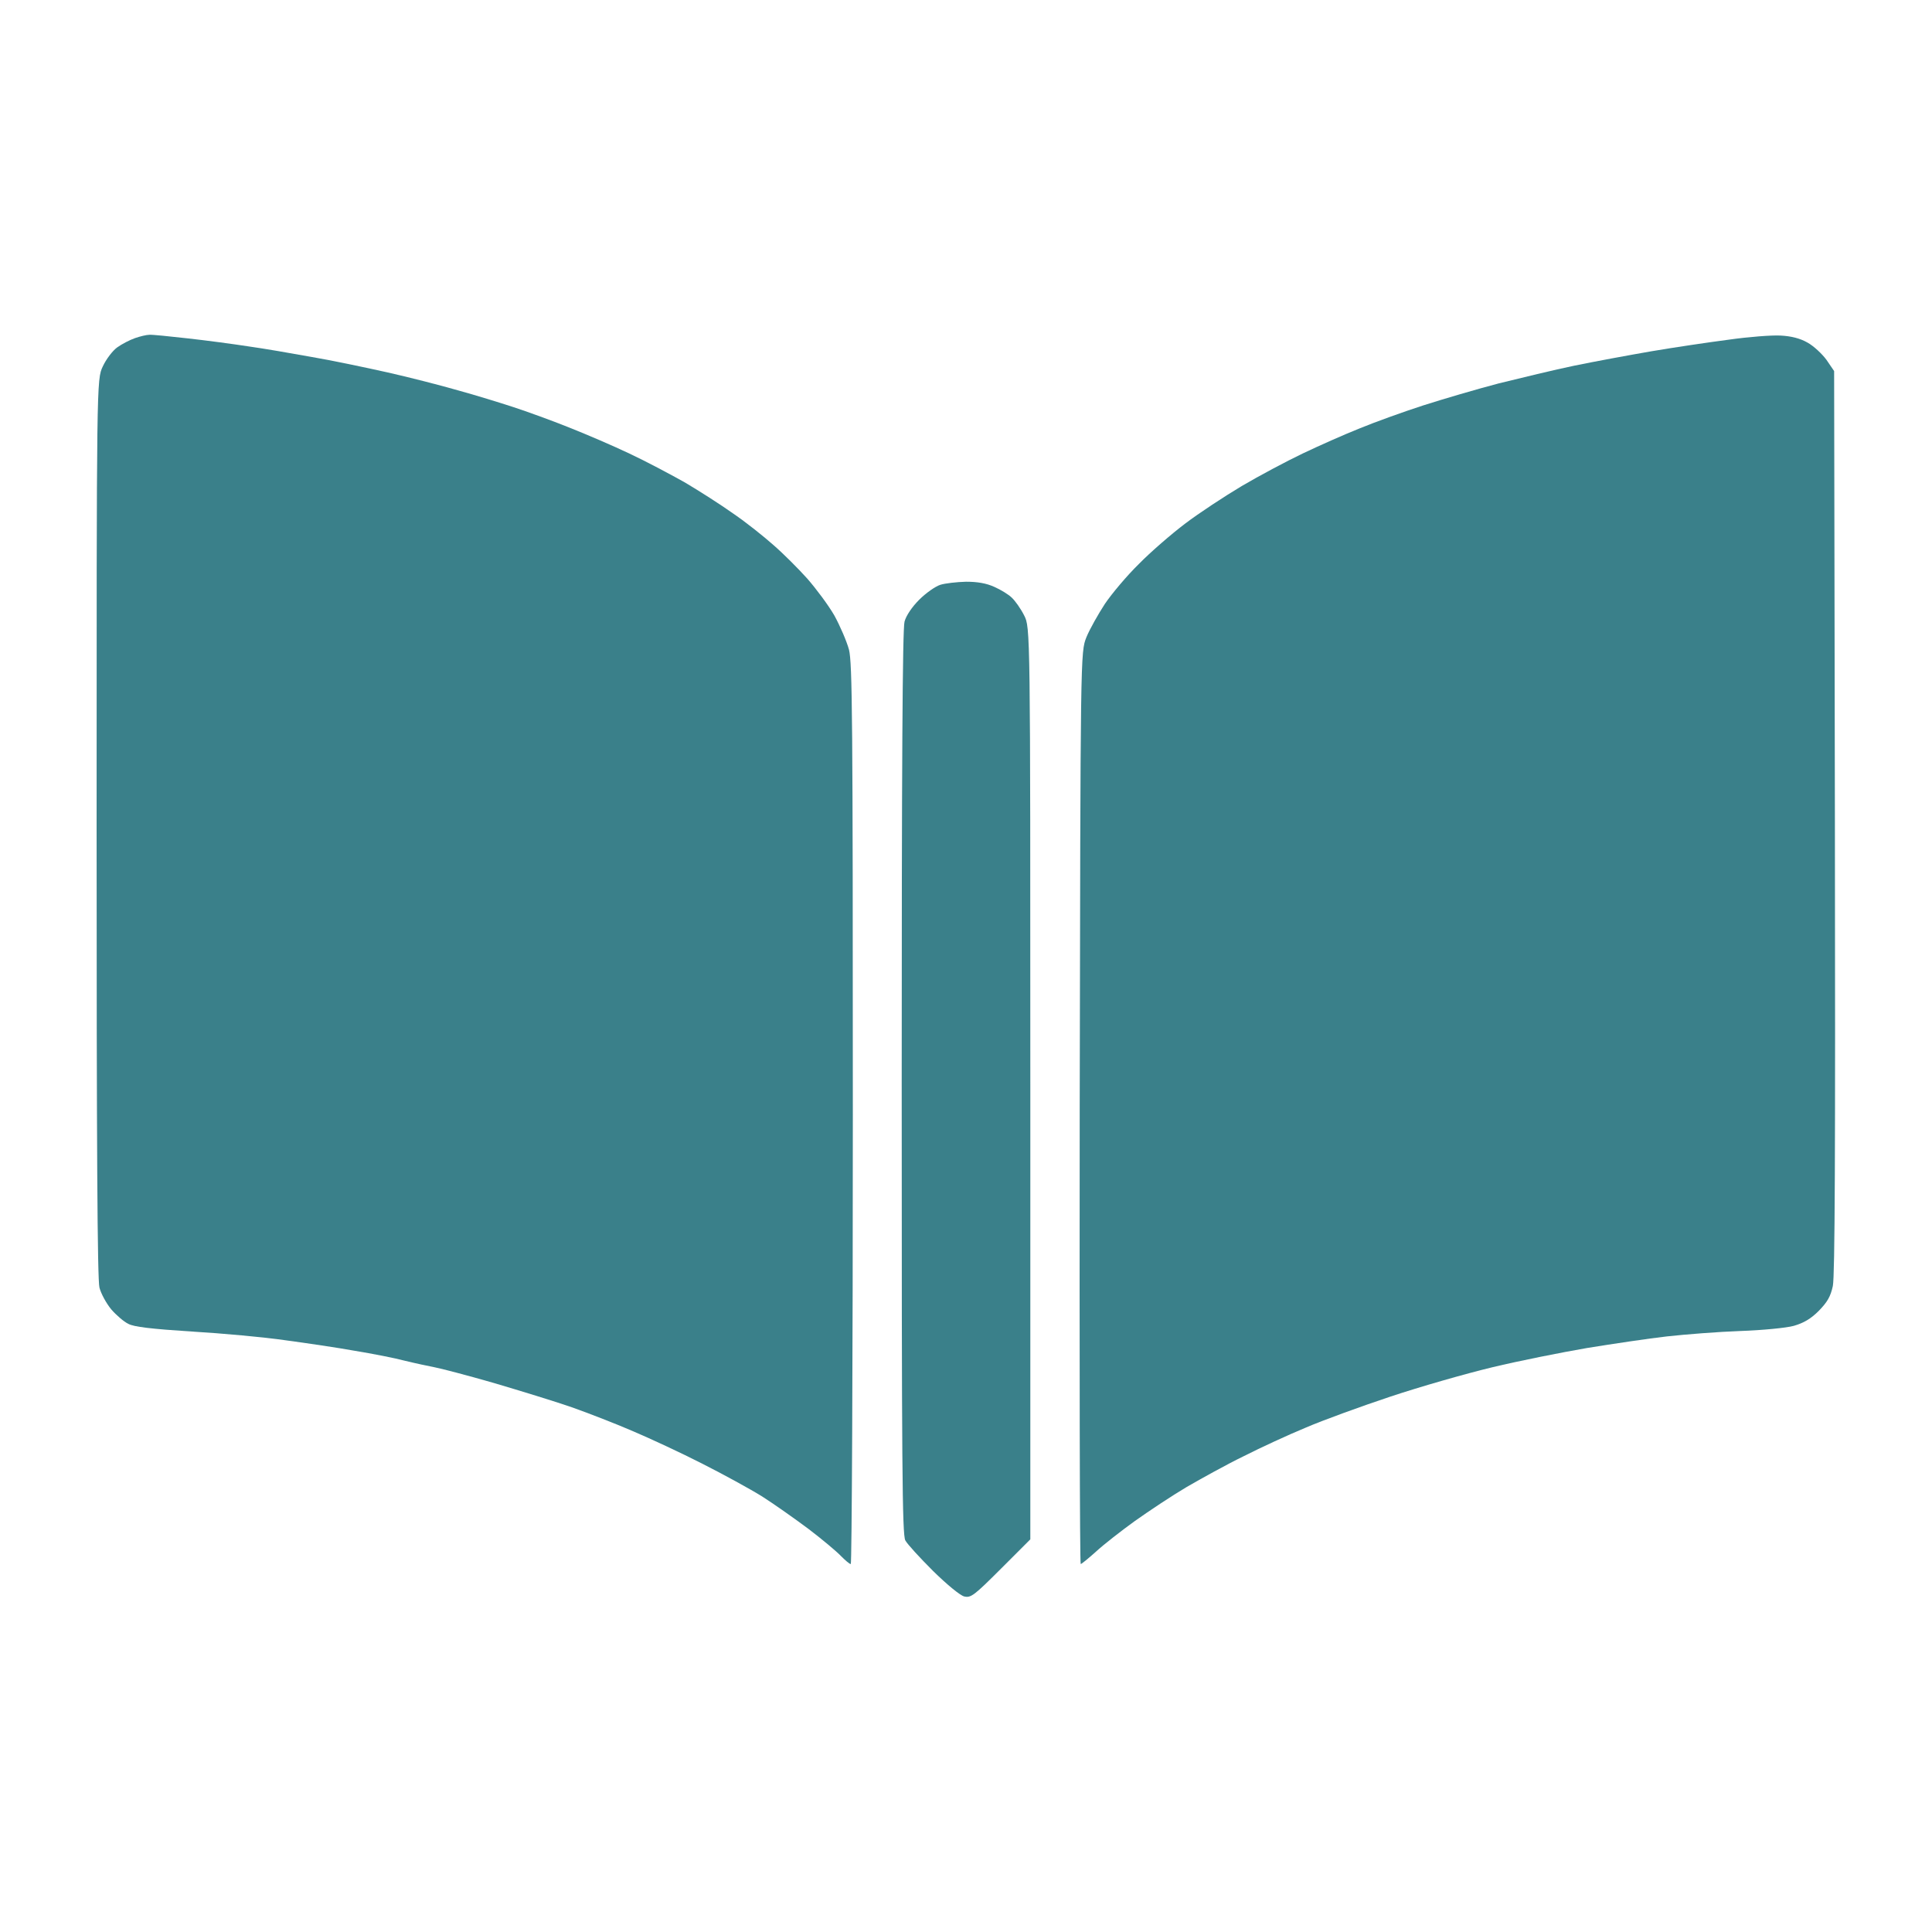
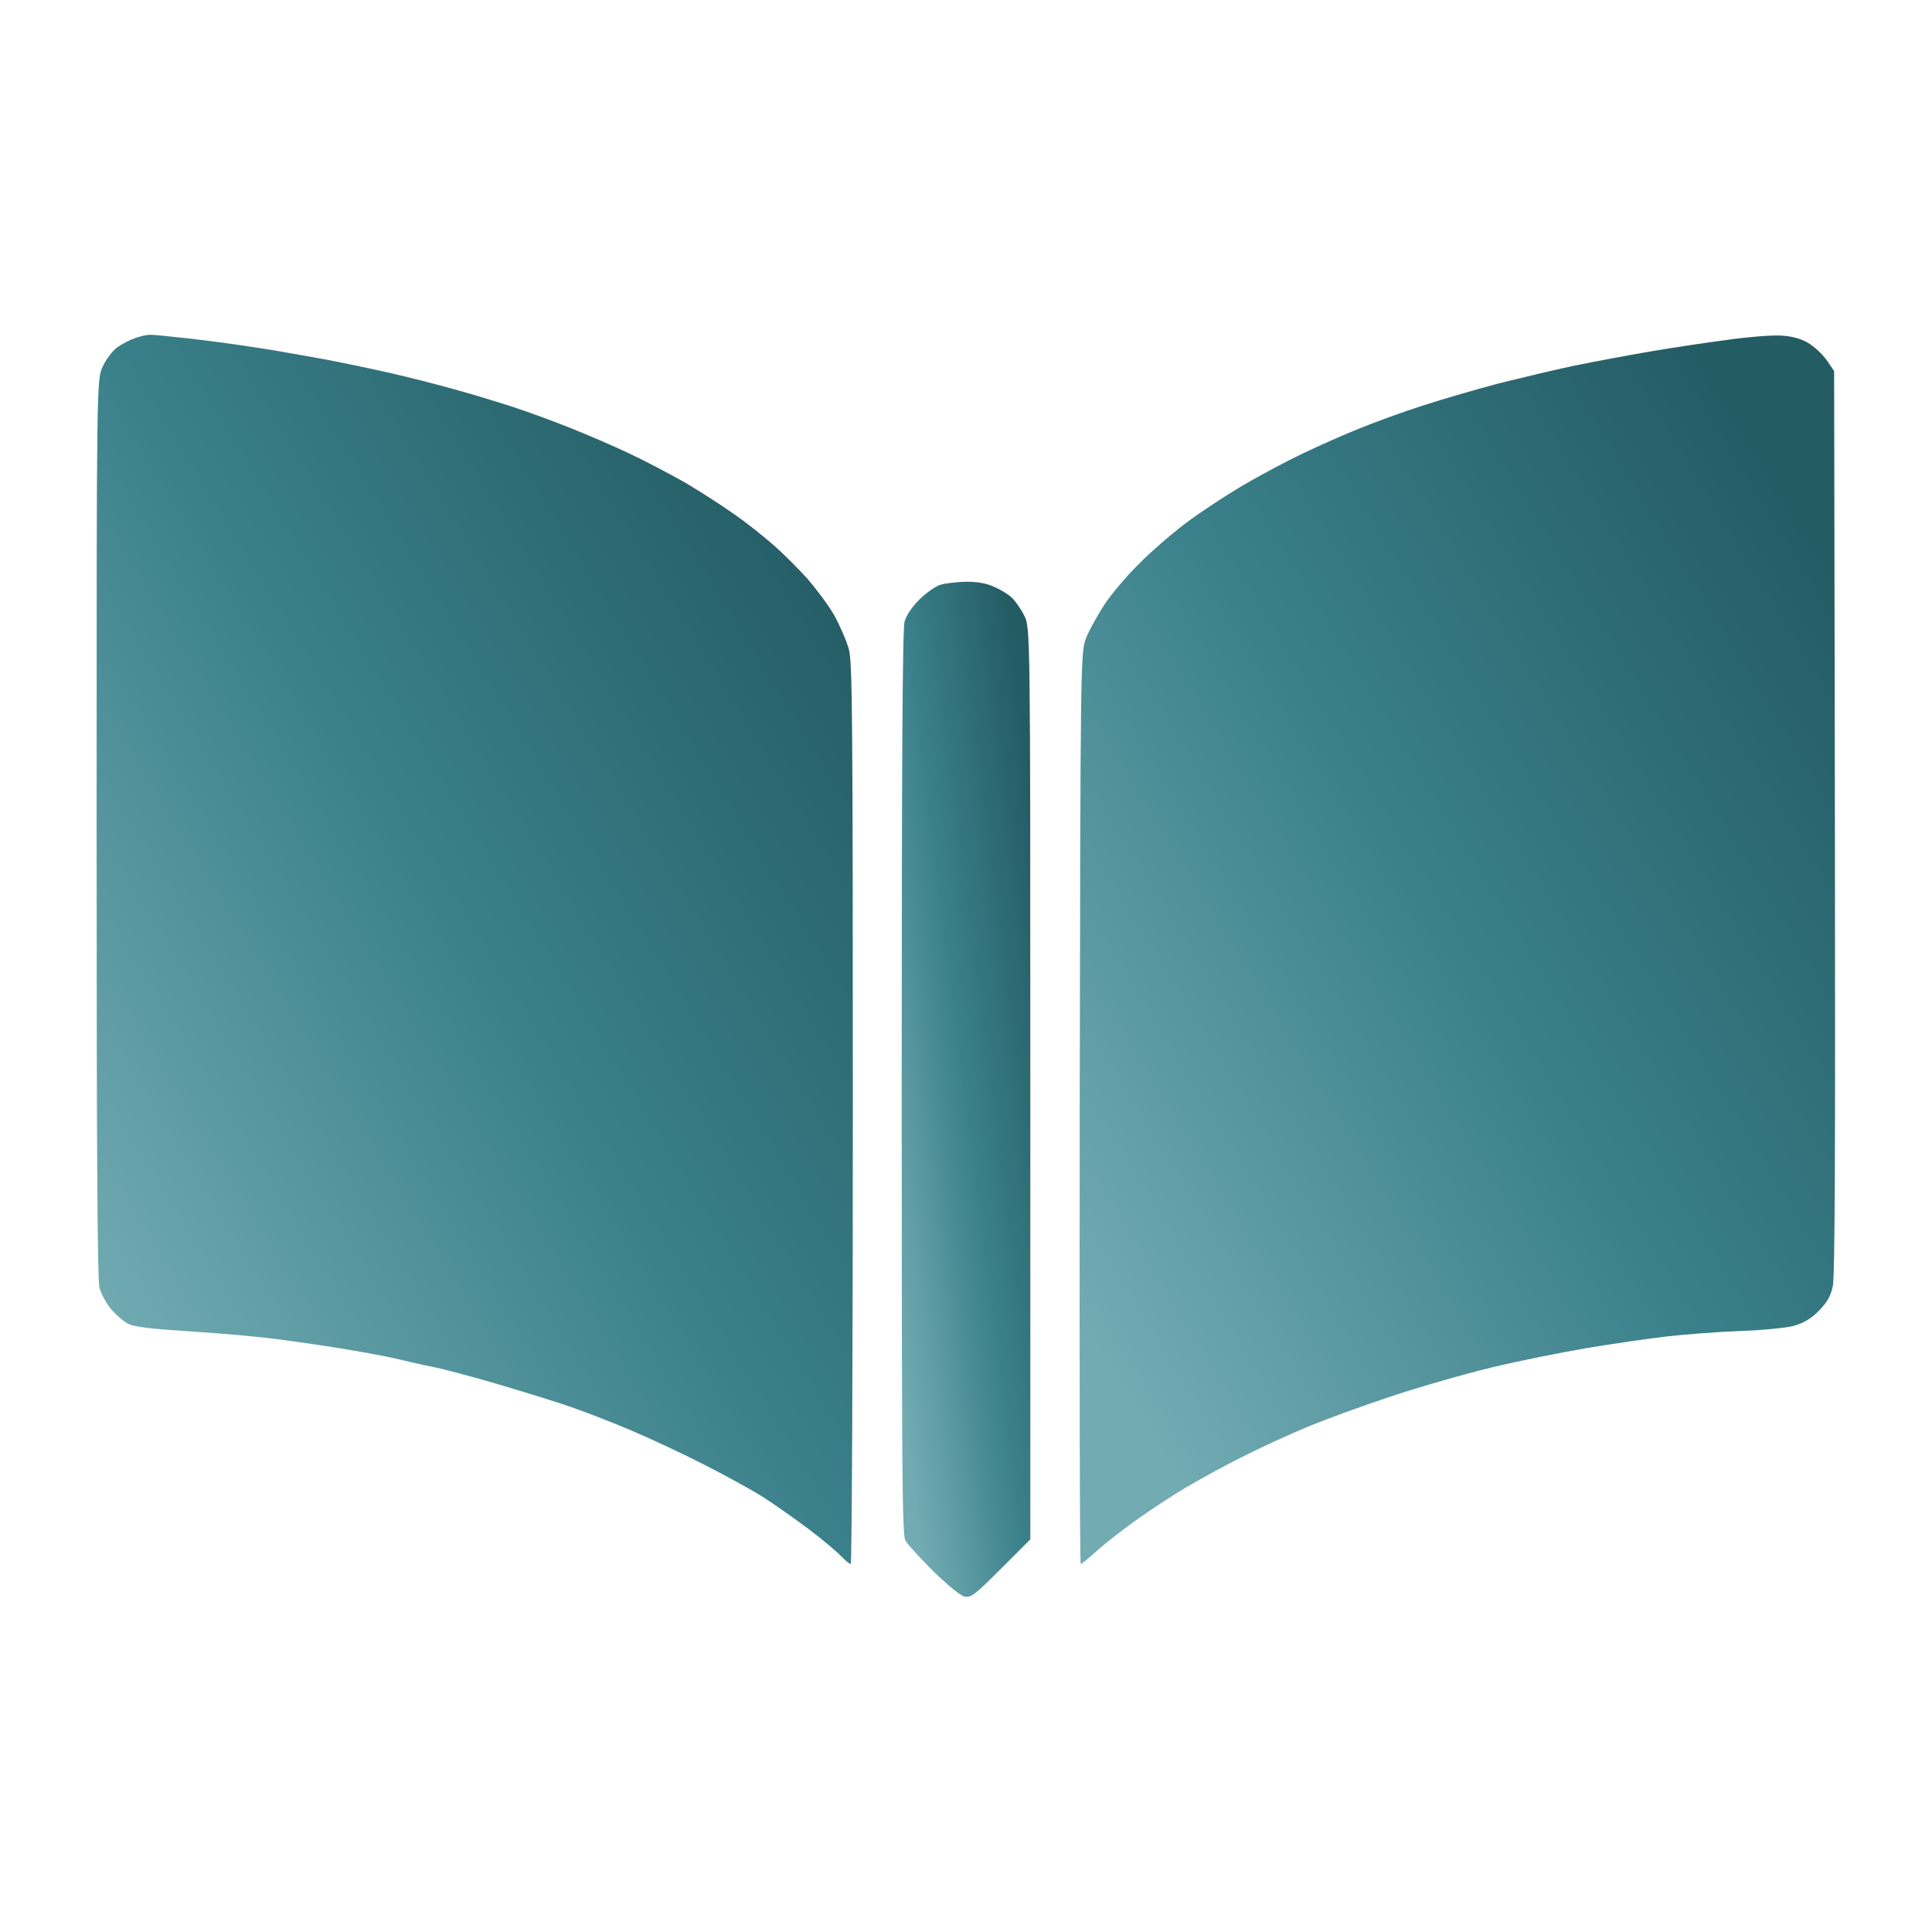
<svg xmlns="http://www.w3.org/2000/svg" viewBox="251.44 239.94 751.11 751.11" fill="none">
-   <g transform="translate(0.00,1254.00) scale(0.1,-0.1)" fill="#3a808a" stroke="none">
+   <defs>
+     <linearGradient id="brandGradient" x1="10%" y1="10%" x2="90%" y2="90%">
+       <stop offset="0%" stop-color="#72abb2" />
+       <stop offset="50%" stop-color="#3a808a" />
+       <stop offset="100%" stop-color="#245c64" />
+     </linearGradient>
+   </defs>
+   <g transform="translate(0.00,1254.00) scale(0.1,-0.1)" fill="url(#brandGradient)" stroke="none">
    <path d="M3095 8839 c-11 0 -36 -6 -56 -13 -20 -7 -51 -23 -69 -36 -18 -13 -43 -46 -56 -74 -24 -51 -24 -51 -24 -1794 0 -1239 3 -1756 11 -1787 6 -24 27 -62 46 -85 19 -22 49 -48 66 -56 21 -12 91 -20 246 -30 119 -7 283 -22 365 -34 82 -11 204 -29 270 -41 67 -11 155 -28 196 -39 41 -10 93 -21 114 -25 22 -4 126 -31 230 -61 105 -31 242 -73 305 -95 62 -22 168 -63 235 -92 66 -28 189 -85 271 -127 83 -42 187 -99 232 -127 44 -28 125 -85 180 -126 54 -41 111 -89 127 -106 17 -17 33 -31 38 -31 4 0 8 787 8 1748 0 1543 -2 1755 -15 1807 -9 33 -35 93 -57 133 -23 40 -71 104 -105 143 -35 39 -94 98 -131 130 -37 33 -107 89 -157 123 -49 35 -134 89 -188 121 -55 31 -151 82 -215 112 -63 30 -170 76 -236 102 -67 27 -164 62 -216 79 -52 17 -149 47 -215 65 -66 19 -190 51 -275 70 -85 19 -218 47 -295 60 -77 14 -187 33 -245 41 -58 9 -163 23 -235 31 -71 8 -139 15 -150 14z" />
    <path d="M9437 8836 c-34 2 -125 -5 -202 -16 -77 -10 -212 -30 -300 -45 -87 -15 -222 -40 -300 -56 -77 -16 -209 -48 -294 -69 -84 -22 -217 -61 -295 -86 -77 -25 -188 -65 -246 -89 -58 -23 -157 -67 -220 -97 -63 -30 -170 -87 -238 -127 -67 -40 -166 -105 -220 -146 -53 -40 -135 -111 -180 -157 -46 -45 -105 -115 -132 -155 -26 -40 -59 -98 -72 -130 -23 -58 -23 -58 -26 -1830 -1 -975 0 -1773 4 -1773 3 0 30 22 59 48 29 27 97 80 151 119 55 39 145 99 201 132 57 33 156 88 222 120 65 33 173 83 241 111 67 29 216 83 330 121 114 38 292 89 396 114 104 25 270 58 369 75 99 16 239 37 310 45 72 8 200 18 285 21 86 3 179 12 208 20 38 11 66 27 97 58 33 34 46 55 55 97 8 40 10 508 8 1806 l-3 1751 -30 44 c-17 23 -50 54 -74 67 -28 16 -63 25 -104 27z" />
    <path d="M6270 7879 c-36 -1 -81 -6 -100 -12 -19 -6 -56 -32 -82 -58 -28 -28 -51 -62 -57 -85 -8 -27 -11 -570 -11 -1792 0 -1500 2 -1757 14 -1780 8 -15 57 -68 108 -119 54 -53 105 -95 121 -99 26 -6 38 3 143 108 l114 114 0 1772 c0 1773 0 1773 -24 1820 -13 26 -35 57 -48 69 -12 12 -43 31 -68 42 -31 14 -65 20 -110 20z" />
  </g>
</svg>
